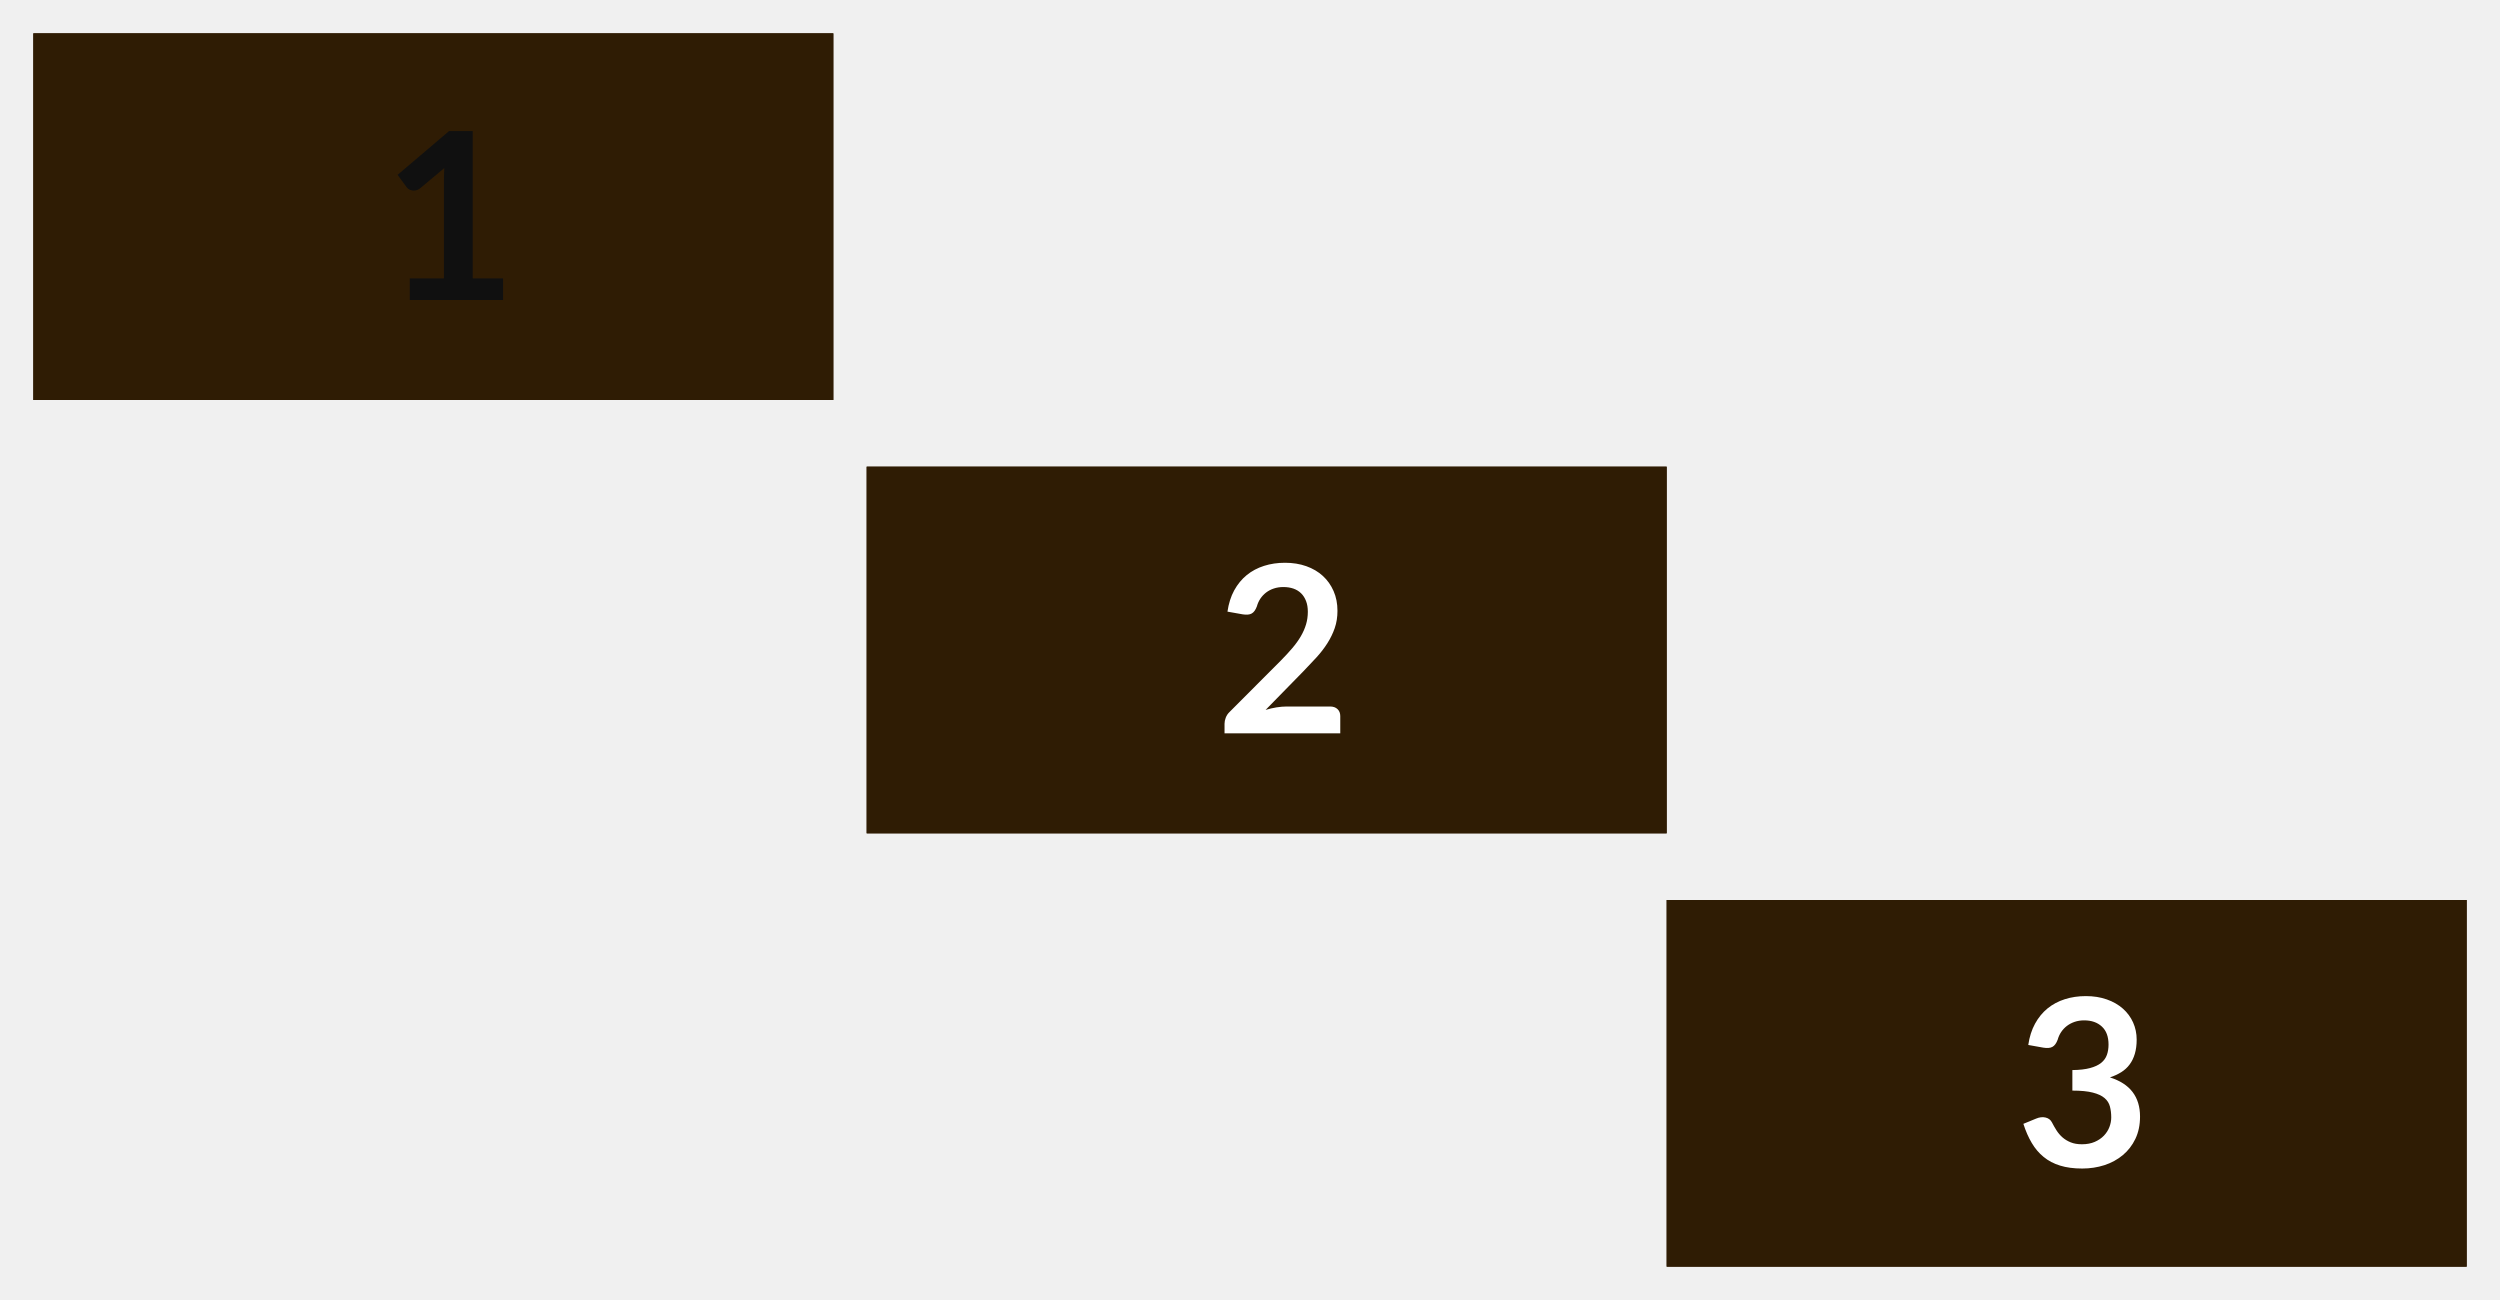
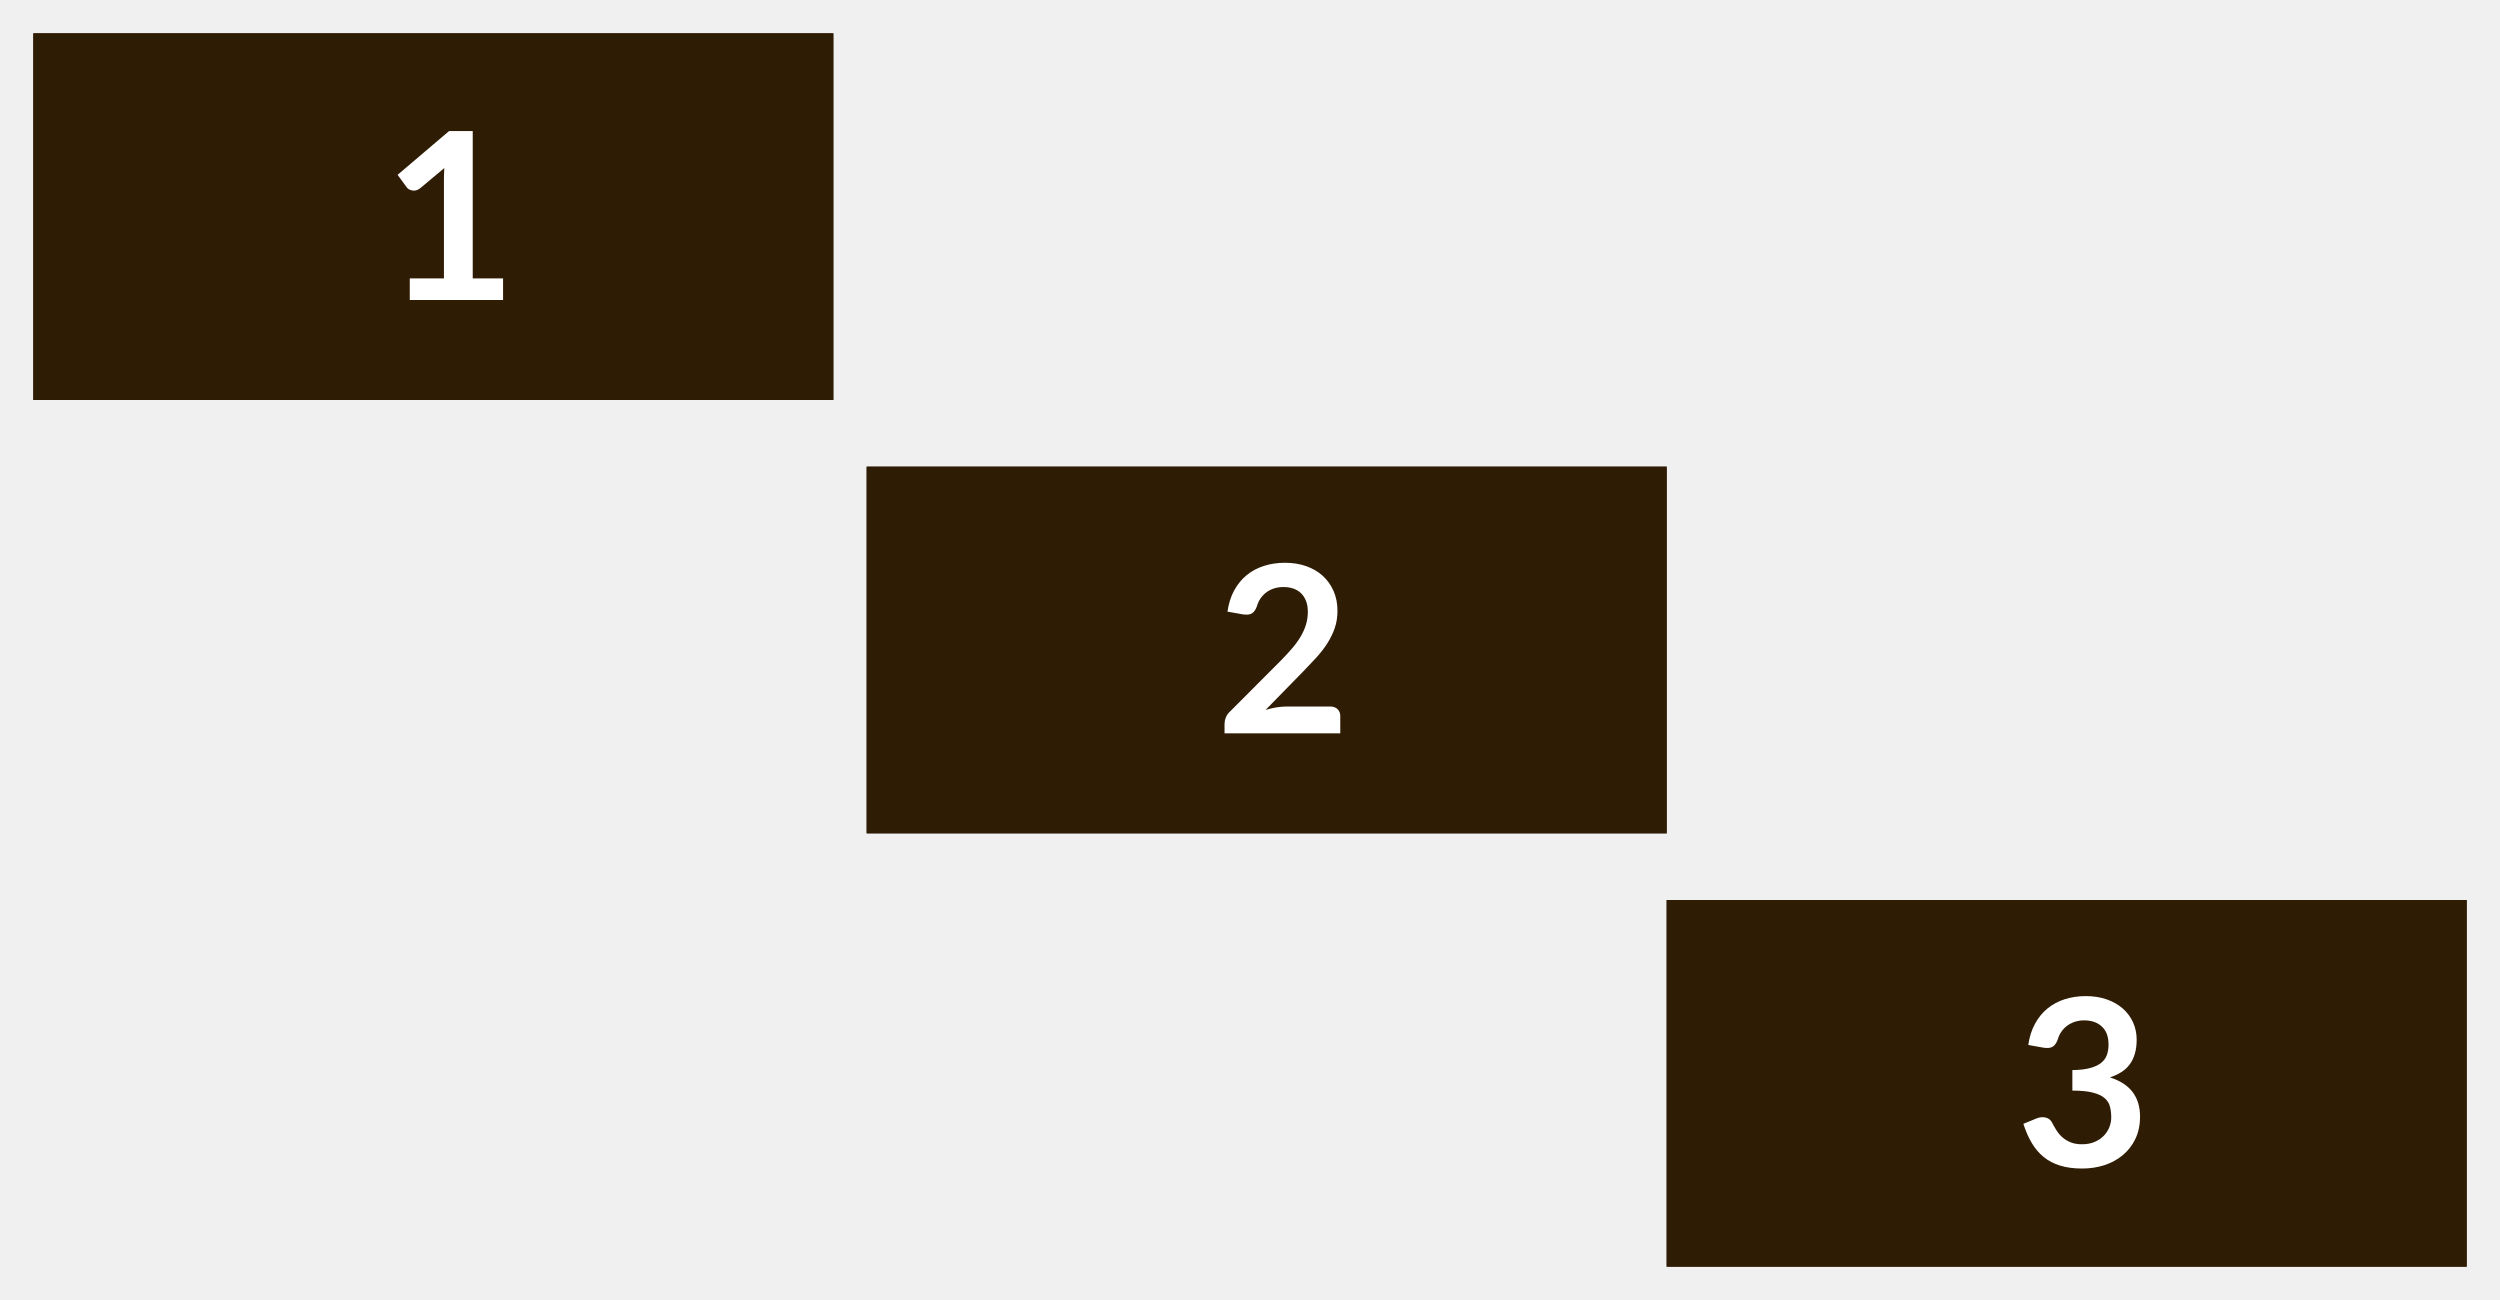
<svg xmlns="http://www.w3.org/2000/svg" width="75px" height="39px" viewBox="0 0 75 39" version="1.1">
  <g id="bmp00122" stroke="none" stroke-width="1" fill="none" fill-rule="evenodd">
    <rect id="Rectangle" fill="#2F1C04" x="1" y="1" width="24" height="11" />
    <rect id="Rectangle" fill="#2F1C04" x="26" y="14" width="24" height="11" />
    <rect id="Rectangle" fill="#2F1C04" x="50" y="27" width="24" height="11" />
    <rect id="Rectangle" fill="#2F1C04" x="1" y="1" width="24" height="11" />
    <rect id="Rectangle" fill="#2F1C04" x="26" y="14" width="24" height="11" />
    <rect id="Rectangle" fill="#2F1C04" x="50" y="27" width="24" height="11" />
    <path d="M39.904,21.195 C39.997,21.195 40.071,21.221 40.126,21.274 C40.181,21.326 40.208,21.396 40.208,21.482 L40.208,22 L36.736,22 L36.736,21.713 C36.736,21.655 36.748,21.593 36.773,21.529 C36.797,21.465 36.836,21.407 36.89,21.356 L38.426,19.816 C38.555,19.685 38.67,19.561 38.771,19.442 C38.873,19.322 38.957,19.205 39.025,19.088 C39.093,18.971 39.145,18.853 39.181,18.733 C39.217,18.613 39.235,18.486 39.235,18.353 C39.235,18.232 39.218,18.125 39.182,18.033 C39.147,17.941 39.098,17.863 39.034,17.8 C38.97,17.737 38.893,17.69 38.803,17.658 C38.713,17.627 38.612,17.611 38.5,17.611 C38.397,17.611 38.302,17.626 38.215,17.655 C38.127,17.684 38.05,17.725 37.982,17.777 C37.914,17.83 37.857,17.891 37.81,17.961 C37.764,18.031 37.729,18.108 37.706,18.192 C37.666,18.299 37.615,18.37 37.551,18.405 C37.488,18.441 37.398,18.449 37.279,18.43 L36.824,18.349 C36.859,18.107 36.926,17.894 37.026,17.711 C37.127,17.528 37.252,17.375 37.403,17.252 C37.553,17.13 37.726,17.038 37.921,16.976 C38.116,16.914 38.325,16.883 38.549,16.883 C38.782,16.883 38.996,16.917 39.19,16.986 C39.383,17.055 39.549,17.152 39.687,17.279 C39.824,17.405 39.931,17.556 40.008,17.733 C40.086,17.911 40.124,18.108 40.124,18.325 C40.124,18.512 40.097,18.684 40.042,18.843 C39.987,19.002 39.913,19.153 39.821,19.298 C39.729,19.443 39.621,19.583 39.498,19.718 C39.374,19.853 39.244,19.991 39.109,20.131 L37.968,21.297 C38.078,21.264 38.187,21.239 38.295,21.221 C38.404,21.204 38.507,21.195 38.605,21.195 L39.904,21.195 Z" id="2" fill="#FFFFFF" fill-rule="nonzero" />
-     <path d="M15.092,8.352 L15.092,9 L12.293,9 L12.293,8.352 L13.318,8.352 L13.318,5.402 C13.318,5.285 13.322,5.165 13.329,5.042 L12.601,5.651 C12.558,5.683 12.517,5.704 12.476,5.712 C12.435,5.72 12.397,5.721 12.361,5.713 C12.325,5.706 12.293,5.694 12.264,5.677 C12.236,5.659 12.216,5.64 12.201,5.619 L11.928,5.245 L13.472,3.932 L14.182,3.932 L14.182,8.352 L15.092,8.352 Z" id="1" fill="#101010" fill-rule="nonzero" />
+     <path d="M15.092,8.352 L15.092,9 L12.293,9 L12.293,8.352 L13.318,8.352 L13.318,5.402 C13.318,5.285 13.322,5.165 13.329,5.042 L12.601,5.651 C12.558,5.683 12.517,5.704 12.476,5.712 C12.435,5.72 12.397,5.721 12.361,5.713 C12.325,5.706 12.293,5.694 12.264,5.677 C12.236,5.659 12.216,5.64 12.201,5.619 L11.928,5.245 L13.472,3.932 L14.182,3.932 L14.182,8.352 L15.092,8.352 Z" id="1" fill="#FFFFFF" fill-rule="nonzero" />
    <path d="M60.848,31.349 C60.883,31.107 60.951,30.894 61.051,30.711 C61.151,30.528 61.277,30.375 61.427,30.252 C61.578,30.13 61.75,30.038 61.945,29.976 C62.14,29.914 62.349,29.883 62.574,29.883 C62.807,29.883 63.017,29.916 63.205,29.983 C63.393,30.049 63.553,30.141 63.687,30.259 C63.82,30.377 63.922,30.515 63.993,30.674 C64.064,30.833 64.1,31.004 64.1,31.189 C64.1,31.35 64.081,31.491 64.045,31.614 C64.009,31.736 63.957,31.843 63.889,31.934 C63.822,32.025 63.738,32.102 63.638,32.165 C63.537,32.228 63.424,32.28 63.298,32.322 C63.601,32.418 63.828,32.564 63.977,32.76 C64.126,32.956 64.201,33.202 64.201,33.498 C64.201,33.751 64.154,33.973 64.061,34.167 C63.968,34.361 63.842,34.523 63.683,34.655 C63.524,34.787 63.341,34.887 63.132,34.955 C62.923,35.022 62.702,35.056 62.468,35.056 C62.214,35.056 61.993,35.027 61.803,34.968 C61.614,34.91 61.45,34.824 61.31,34.709 C61.17,34.595 61.051,34.455 60.953,34.289 C60.855,34.124 60.771,33.933 60.701,33.715 L61.083,33.558 C61.183,33.516 61.277,33.505 61.364,33.525 C61.452,33.545 61.515,33.592 61.555,33.666 C61.597,33.748 61.643,33.829 61.693,33.908 C61.743,33.987 61.803,34.058 61.873,34.12 C61.944,34.182 62.026,34.232 62.12,34.27 C62.215,34.309 62.327,34.328 62.458,34.328 C62.605,34.328 62.733,34.304 62.843,34.256 C62.953,34.208 63.044,34.146 63.118,34.069 C63.191,33.992 63.246,33.906 63.282,33.812 C63.318,33.717 63.337,33.622 63.337,33.526 C63.337,33.405 63.324,33.295 63.298,33.196 C63.272,33.097 63.219,33.012 63.137,32.942 C63.055,32.872 62.938,32.817 62.785,32.778 C62.632,32.738 62.428,32.718 62.171,32.718 L62.171,32.102 C62.383,32.1 62.559,32.08 62.7,32.042 C62.84,32.005 62.951,31.953 63.034,31.887 C63.117,31.82 63.174,31.74 63.207,31.647 C63.24,31.554 63.256,31.451 63.256,31.339 C63.256,31.101 63.19,30.92 63.056,30.797 C62.923,30.673 62.746,30.611 62.525,30.611 C62.422,30.611 62.327,30.626 62.241,30.655 C62.155,30.684 62.077,30.725 62.008,30.777 C61.939,30.83 61.882,30.891 61.835,30.961 C61.788,31.031 61.753,31.108 61.73,31.192 C61.69,31.299 61.638,31.37 61.574,31.405 C61.51,31.441 61.42,31.449 61.303,31.43 L60.848,31.349 Z" id="3" fill="#FFFFFF" fill-rule="nonzero" />
  </g>
</svg>
